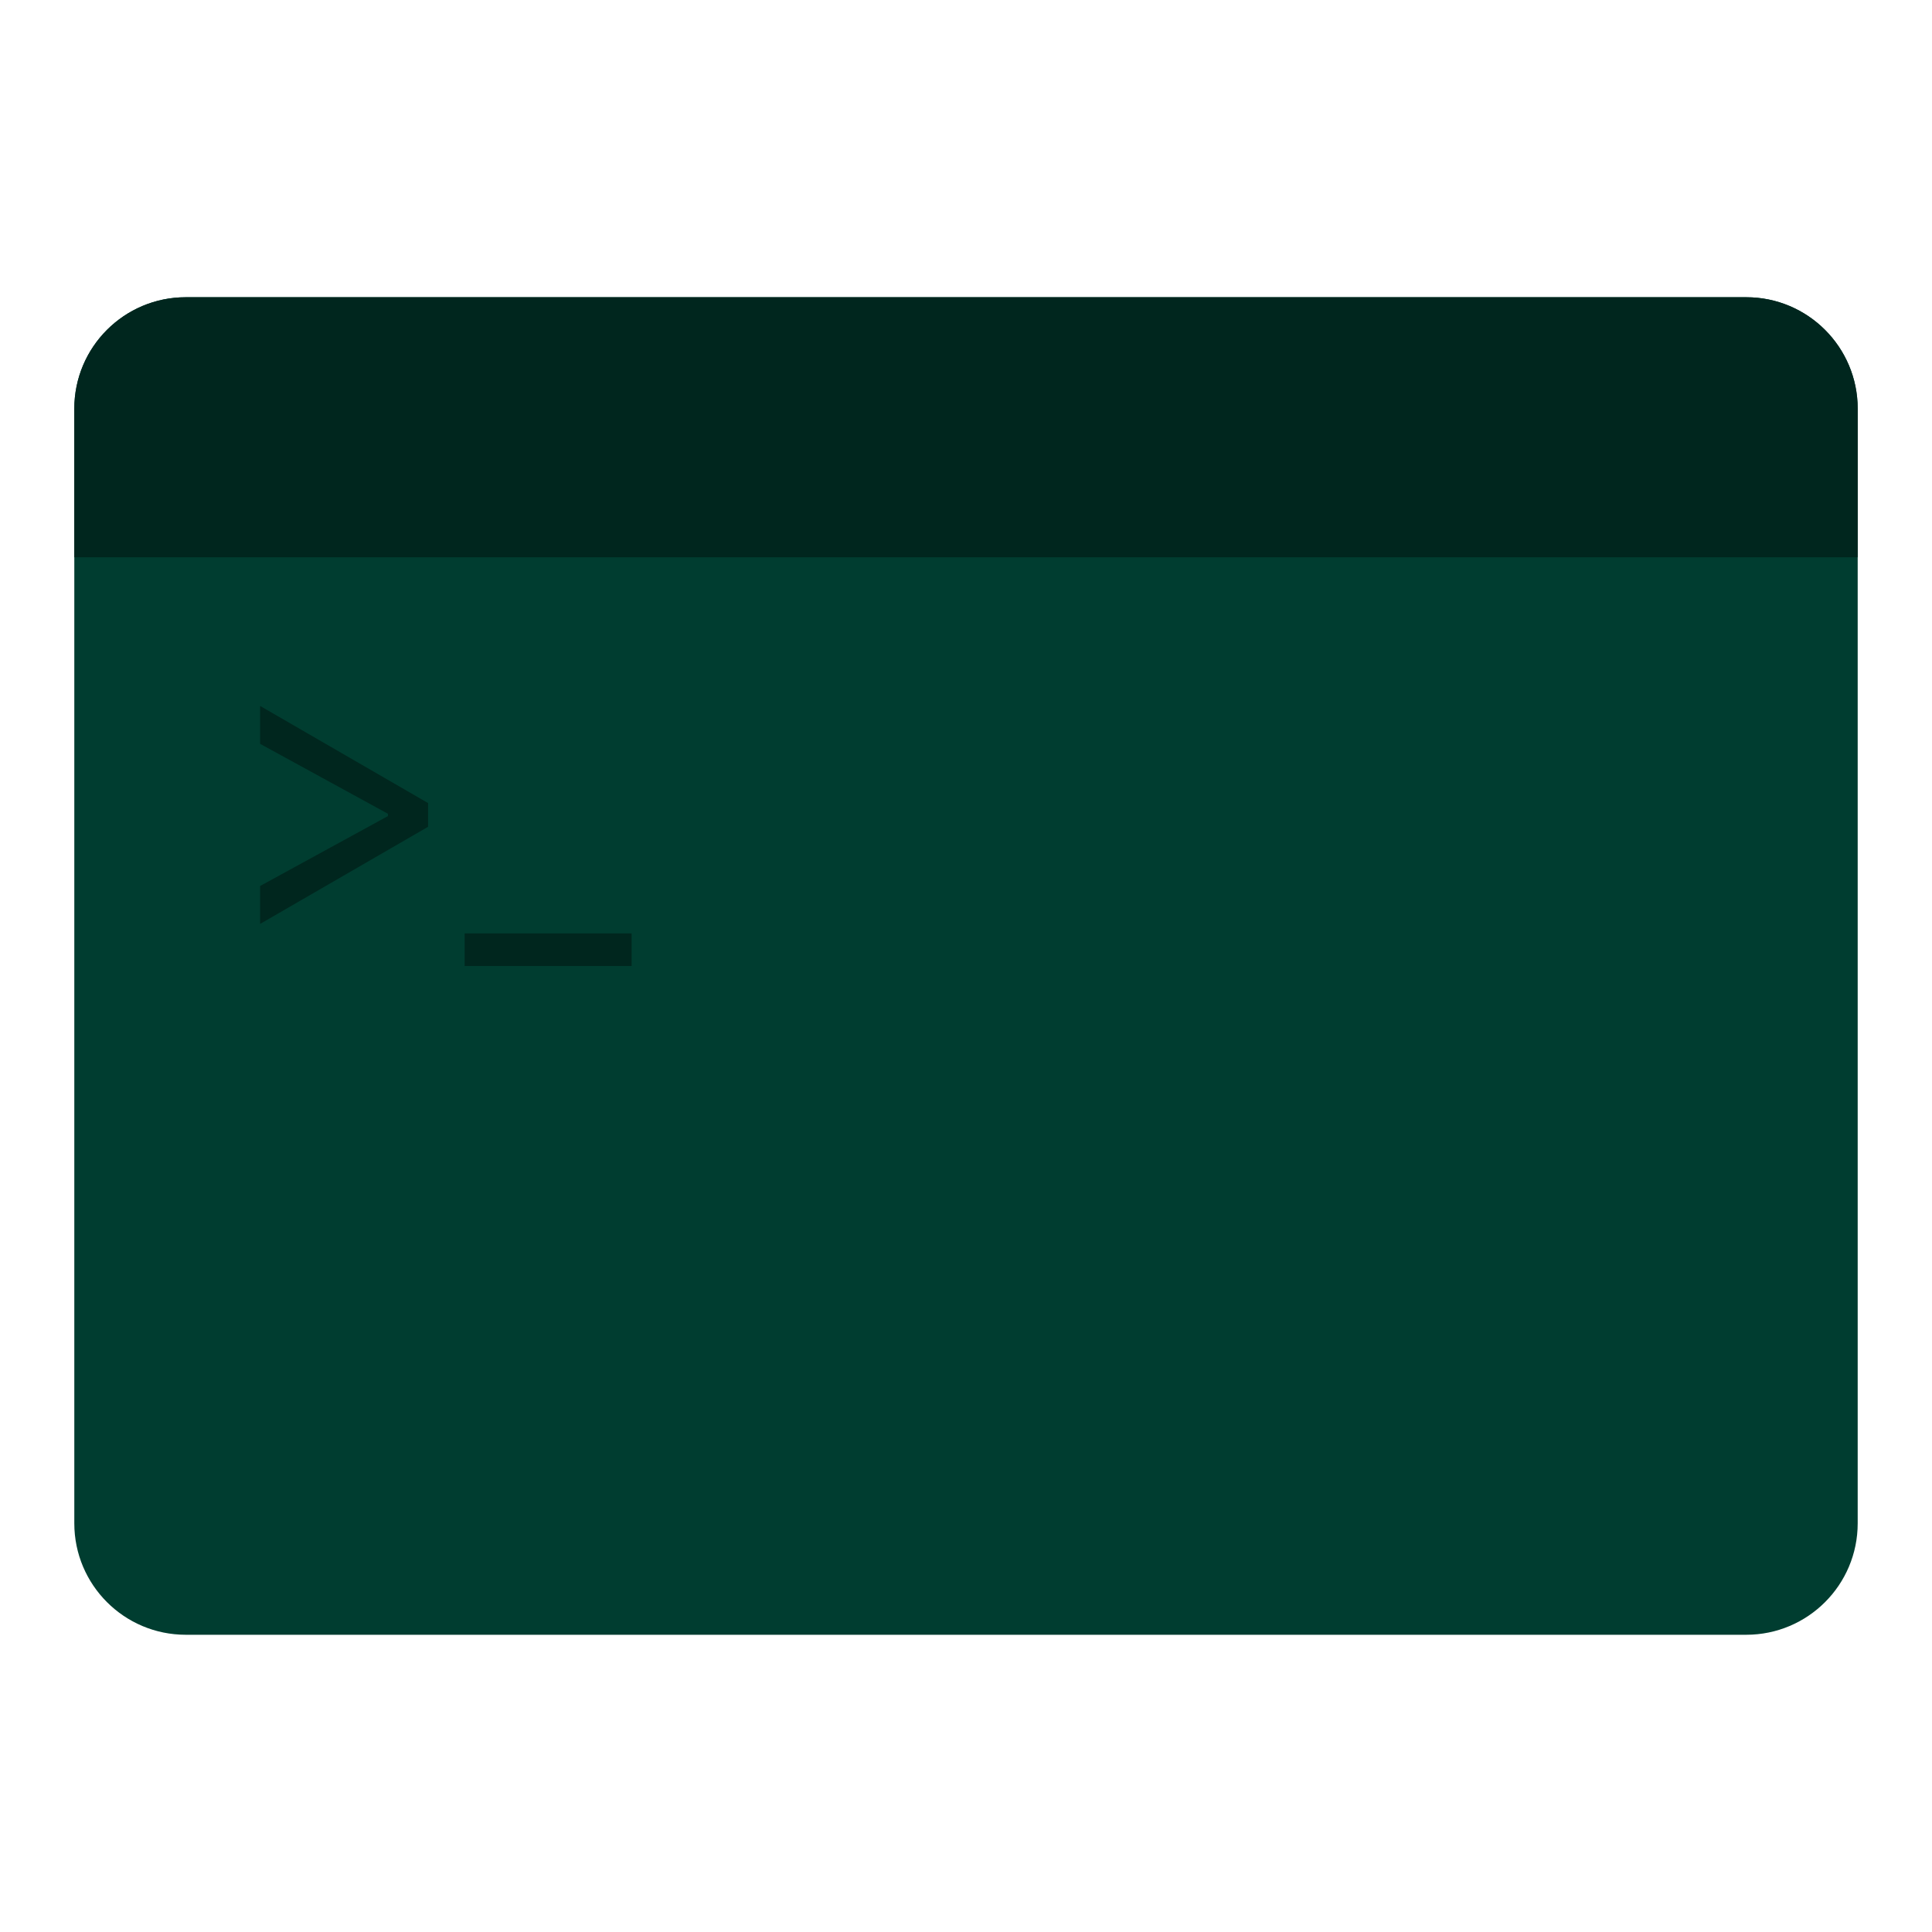
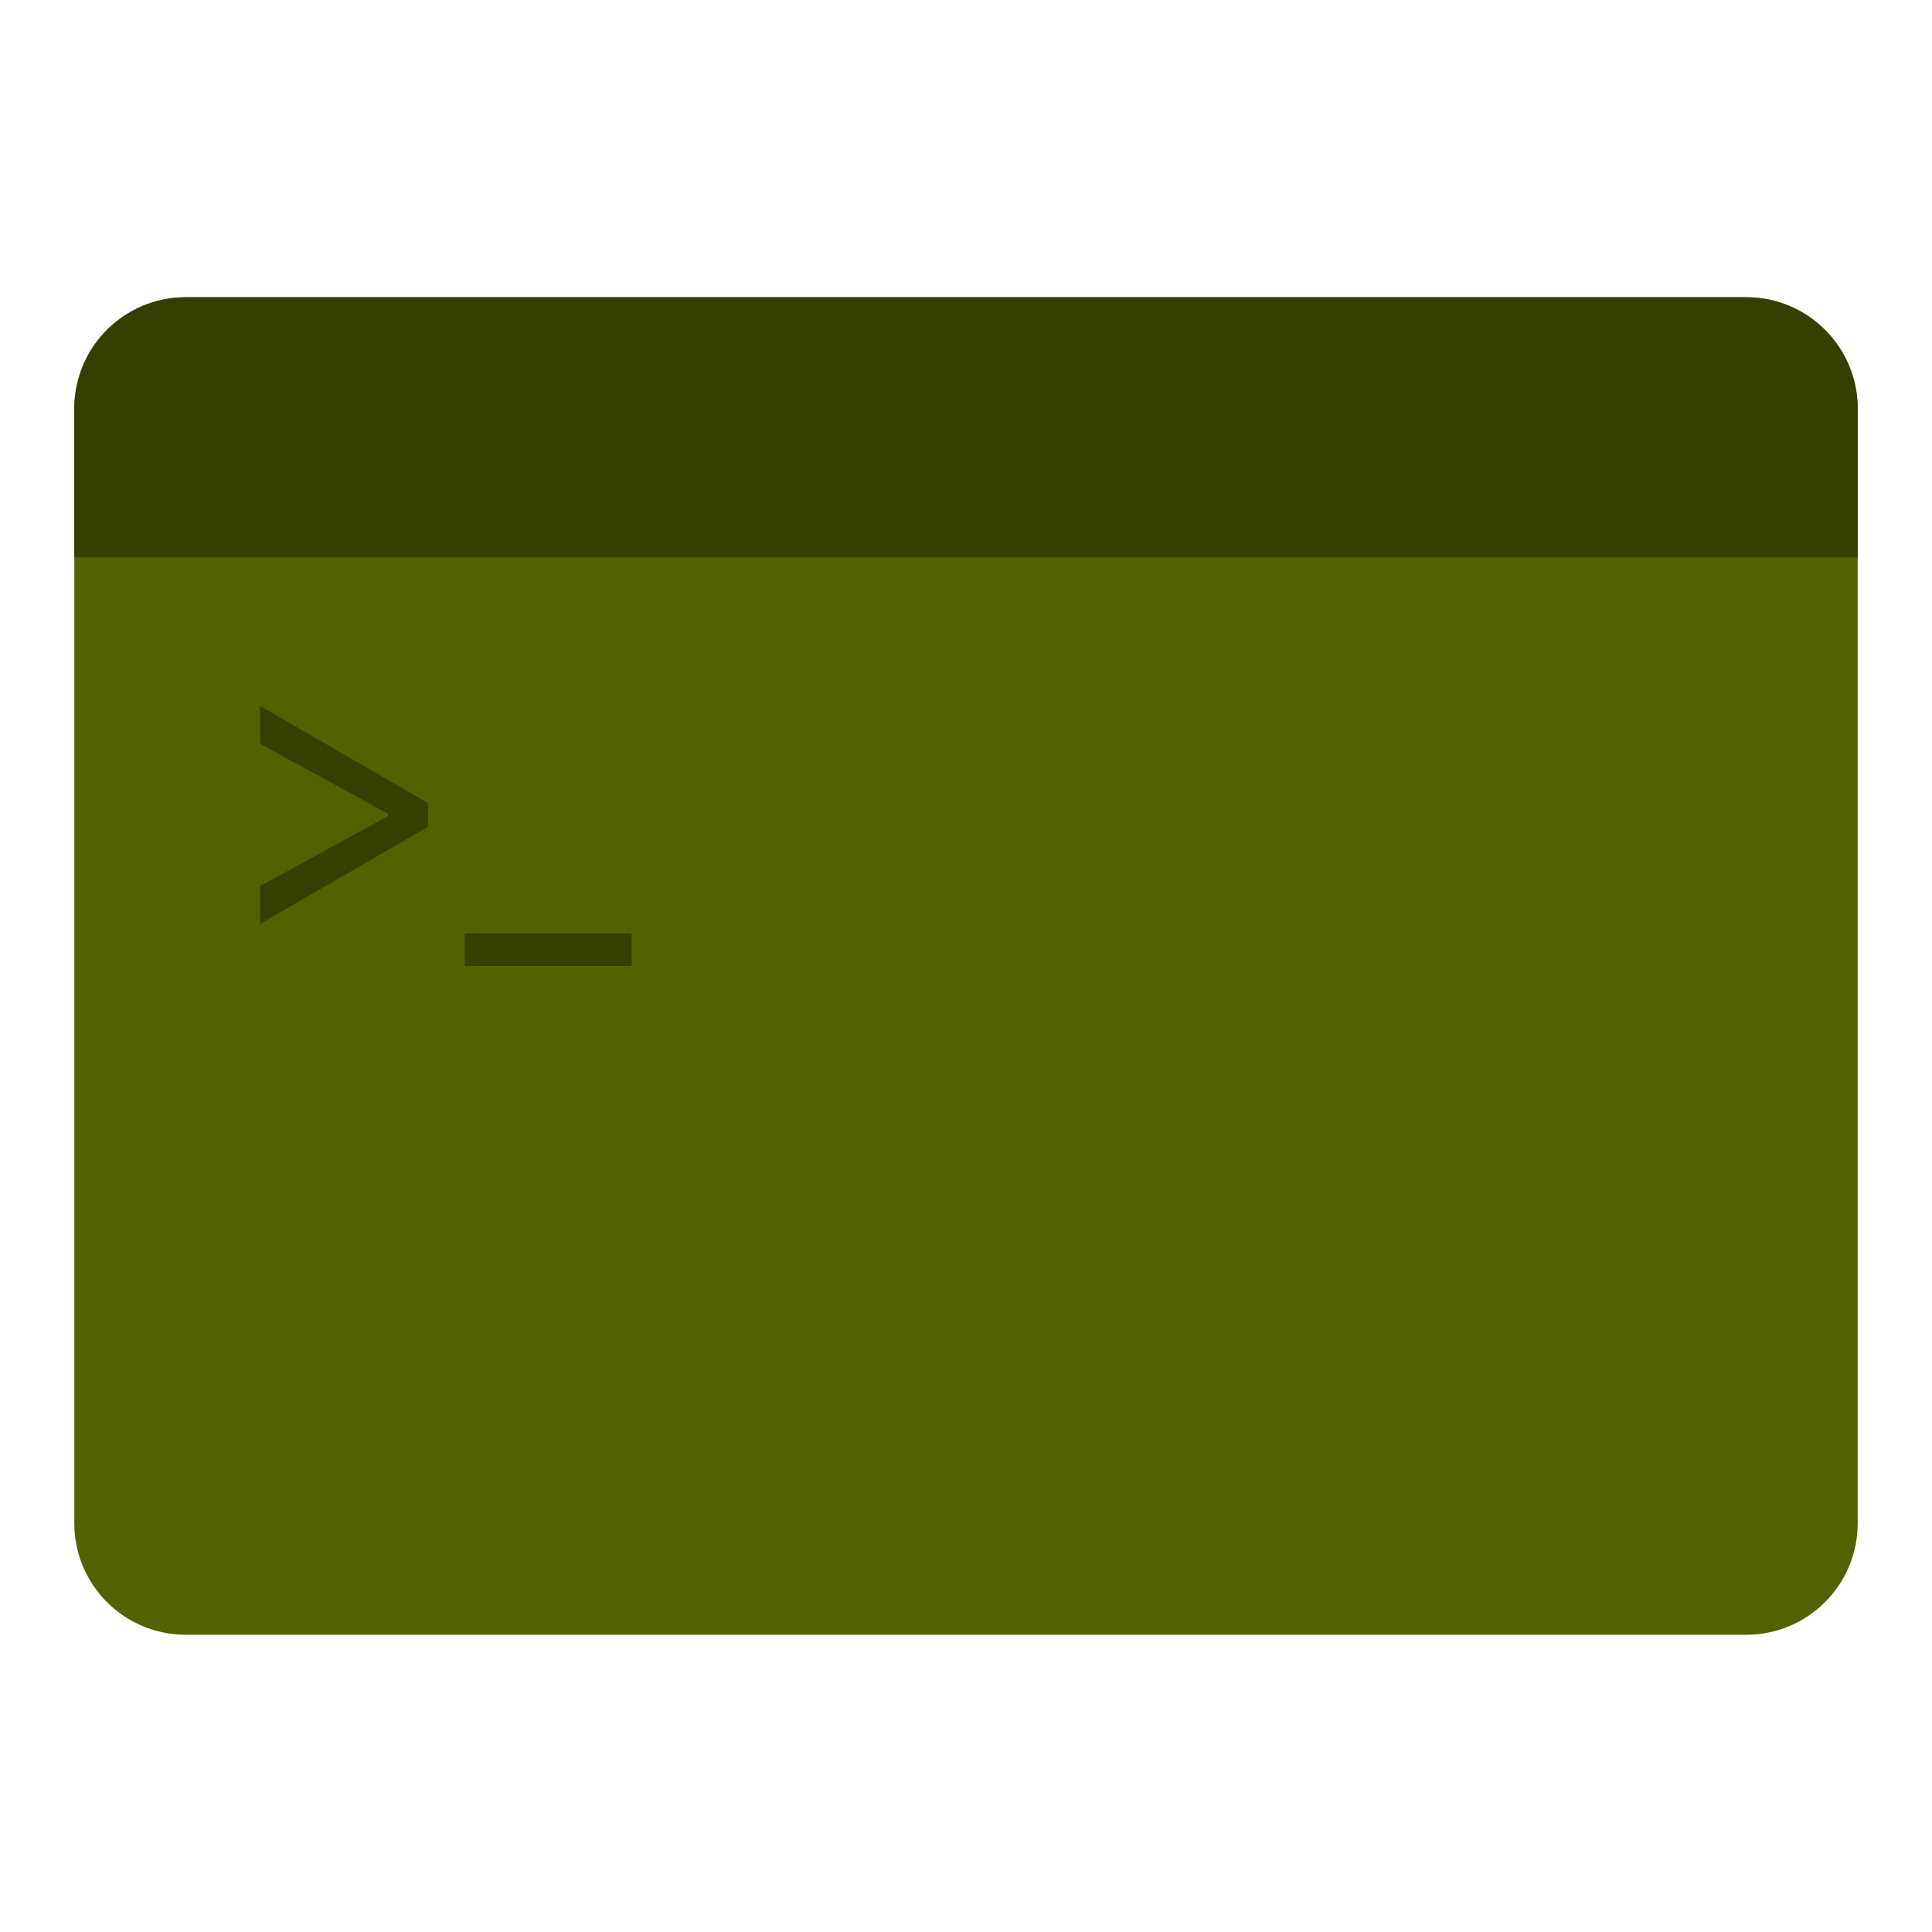
<svg xmlns="http://www.w3.org/2000/svg" width="52" height="52" viewBox="0 0 52 52" fill="none">
-   <rect x="2" y="8" width="48" height="36" rx="3" fill="#003D30" />
-   <path d="M2 11C2 9.343 3.343 8 5 8H47C48.657 8 50 9.343 50 11V15H2V11Z" fill="#00261E" />
-   <path d="M17 25.123V26H12.506V25.123H17Z" fill="#00261E" />
-   <path d="M11.522 22.253L7 24.868V23.847L10.469 21.95L10.441 22.014V21.854L10.469 21.918L7 20.02V19L11.522 21.615V22.253Z" fill="#00261E" />
+   <rect x="2" y="8" width="48" height="36" rx="3" fill="#516300" />
+   <path d="M2 11C2 9.343 3.343 8 5 8H47C48.657 8 50 9.343 50 11V15H2V11Z" fill="#344000" />
+   <path d="M17 25.123V26H12.506V25.123H17Z" fill="#344000" />
+   <path d="M11.522 22.253L7 24.868V23.847L10.469 21.95L10.441 22.014V21.854L10.469 21.918L7 20.02V19L11.522 21.615V22.253Z" fill="#344000" />
</svg>
